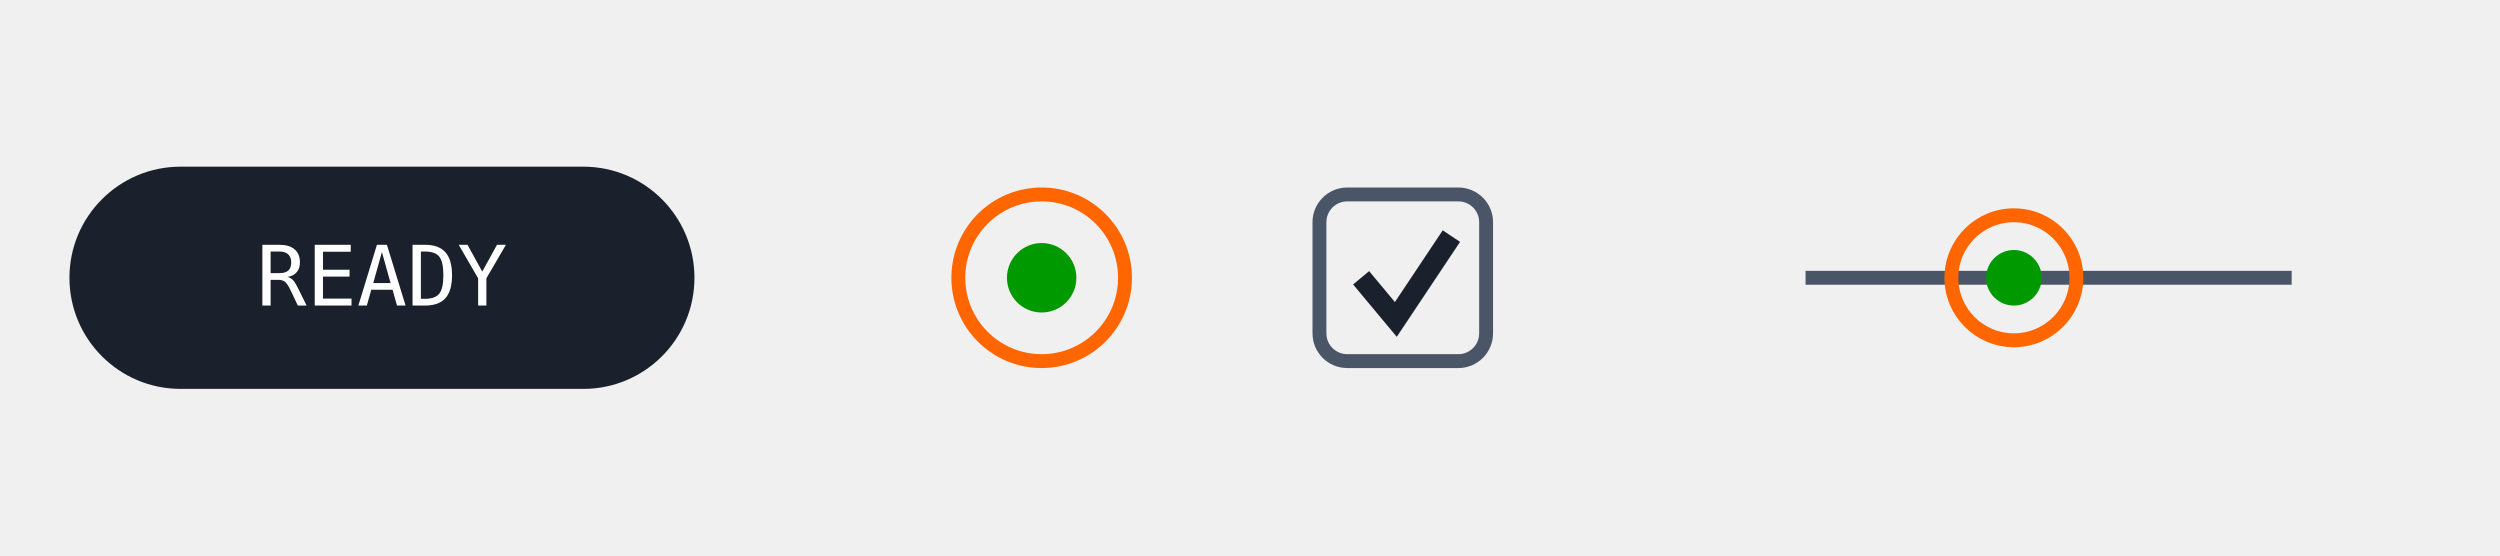
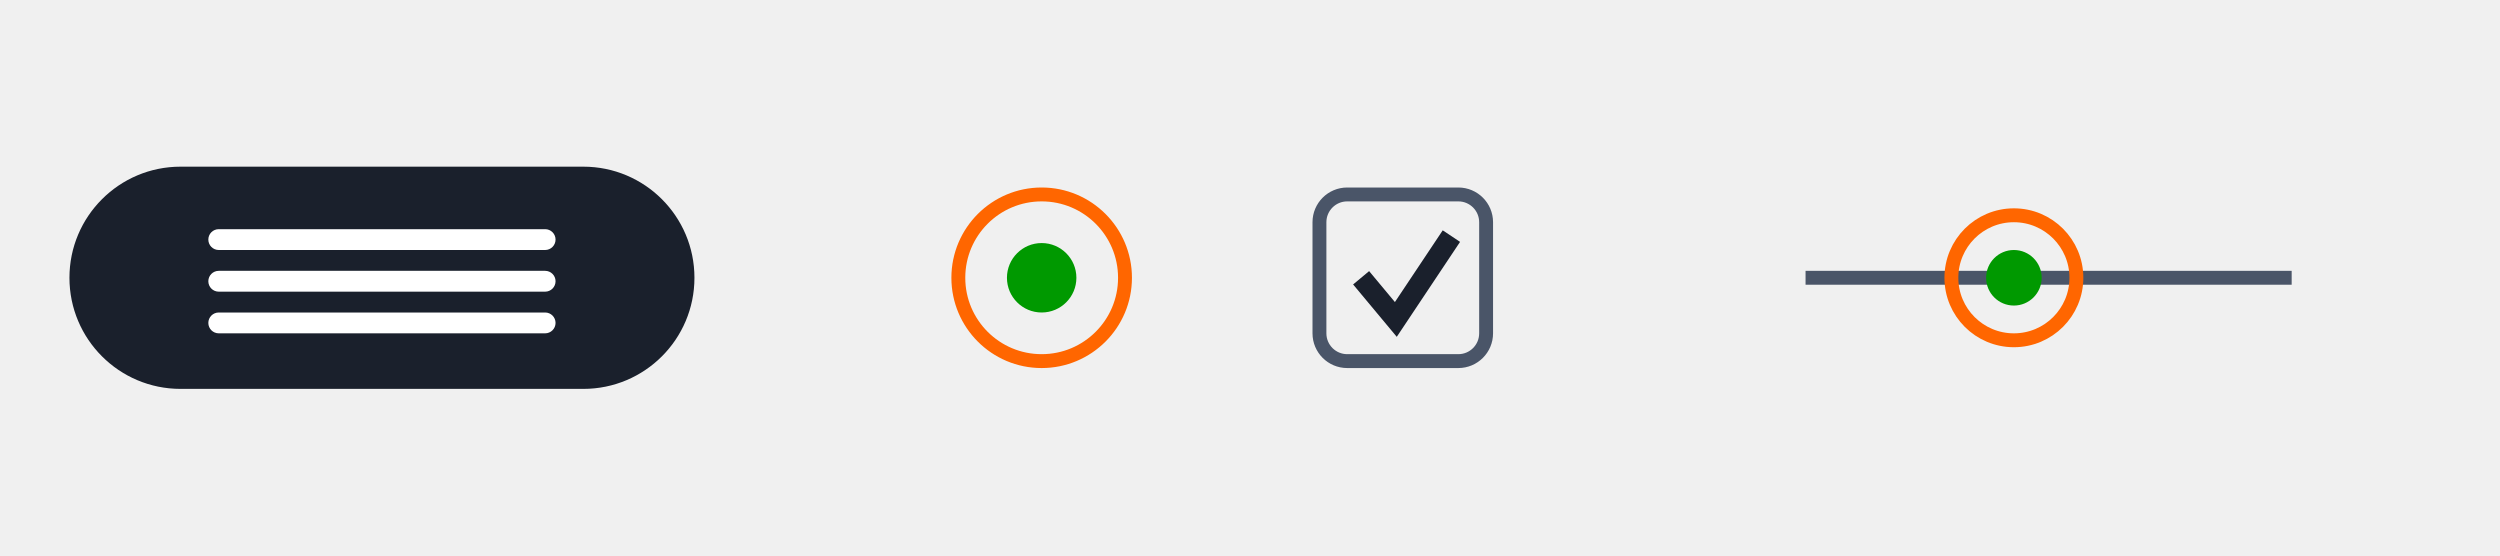
<svg xmlns="http://www.w3.org/2000/svg" viewBox="0 0 360 80" width="360" height="80">
  <rect x="10" y="24" width="90" height="32" rx="16" fill="#1a202c" />
-   <text x="55" y="44" font-family="monospace" font-size="12" fill="#ffffff" text-anchor="middle">READY</text>
+   <rect x="30" y="33" width="50" height="3" rx="1.5" fill="#ffffff" />
+   <rect x="30" y="39" width="50" height="3" rx="1.5" fill="#ffffff" />
+   <rect x="30" y="45" width="50" height="3" rx="1.5" fill="#ffffff" />
  <circle cx="150" cy="40" r="12" fill="none" stroke="#FF6600" stroke-width="2" />
  <circle cx="150" cy="40" r="5" fill="#009900" />
  <rect x="190" y="28" width="24" height="24" rx="4" fill="none" stroke="#4a5568" stroke-width="2" />
  <polyline points="196,40 201,46 209,34" fill="none" stroke="#1a202c" stroke-width="3" />
  <line x1="260" y1="40" x2="330" y2="40" stroke="#4a5568" stroke-width="2" />
  <circle cx="290" cy="40" r="9" fill="none" stroke="#FF6600" stroke-width="2" />
  <circle cx="290" cy="40" r="4" fill="#009900" />
</svg>
